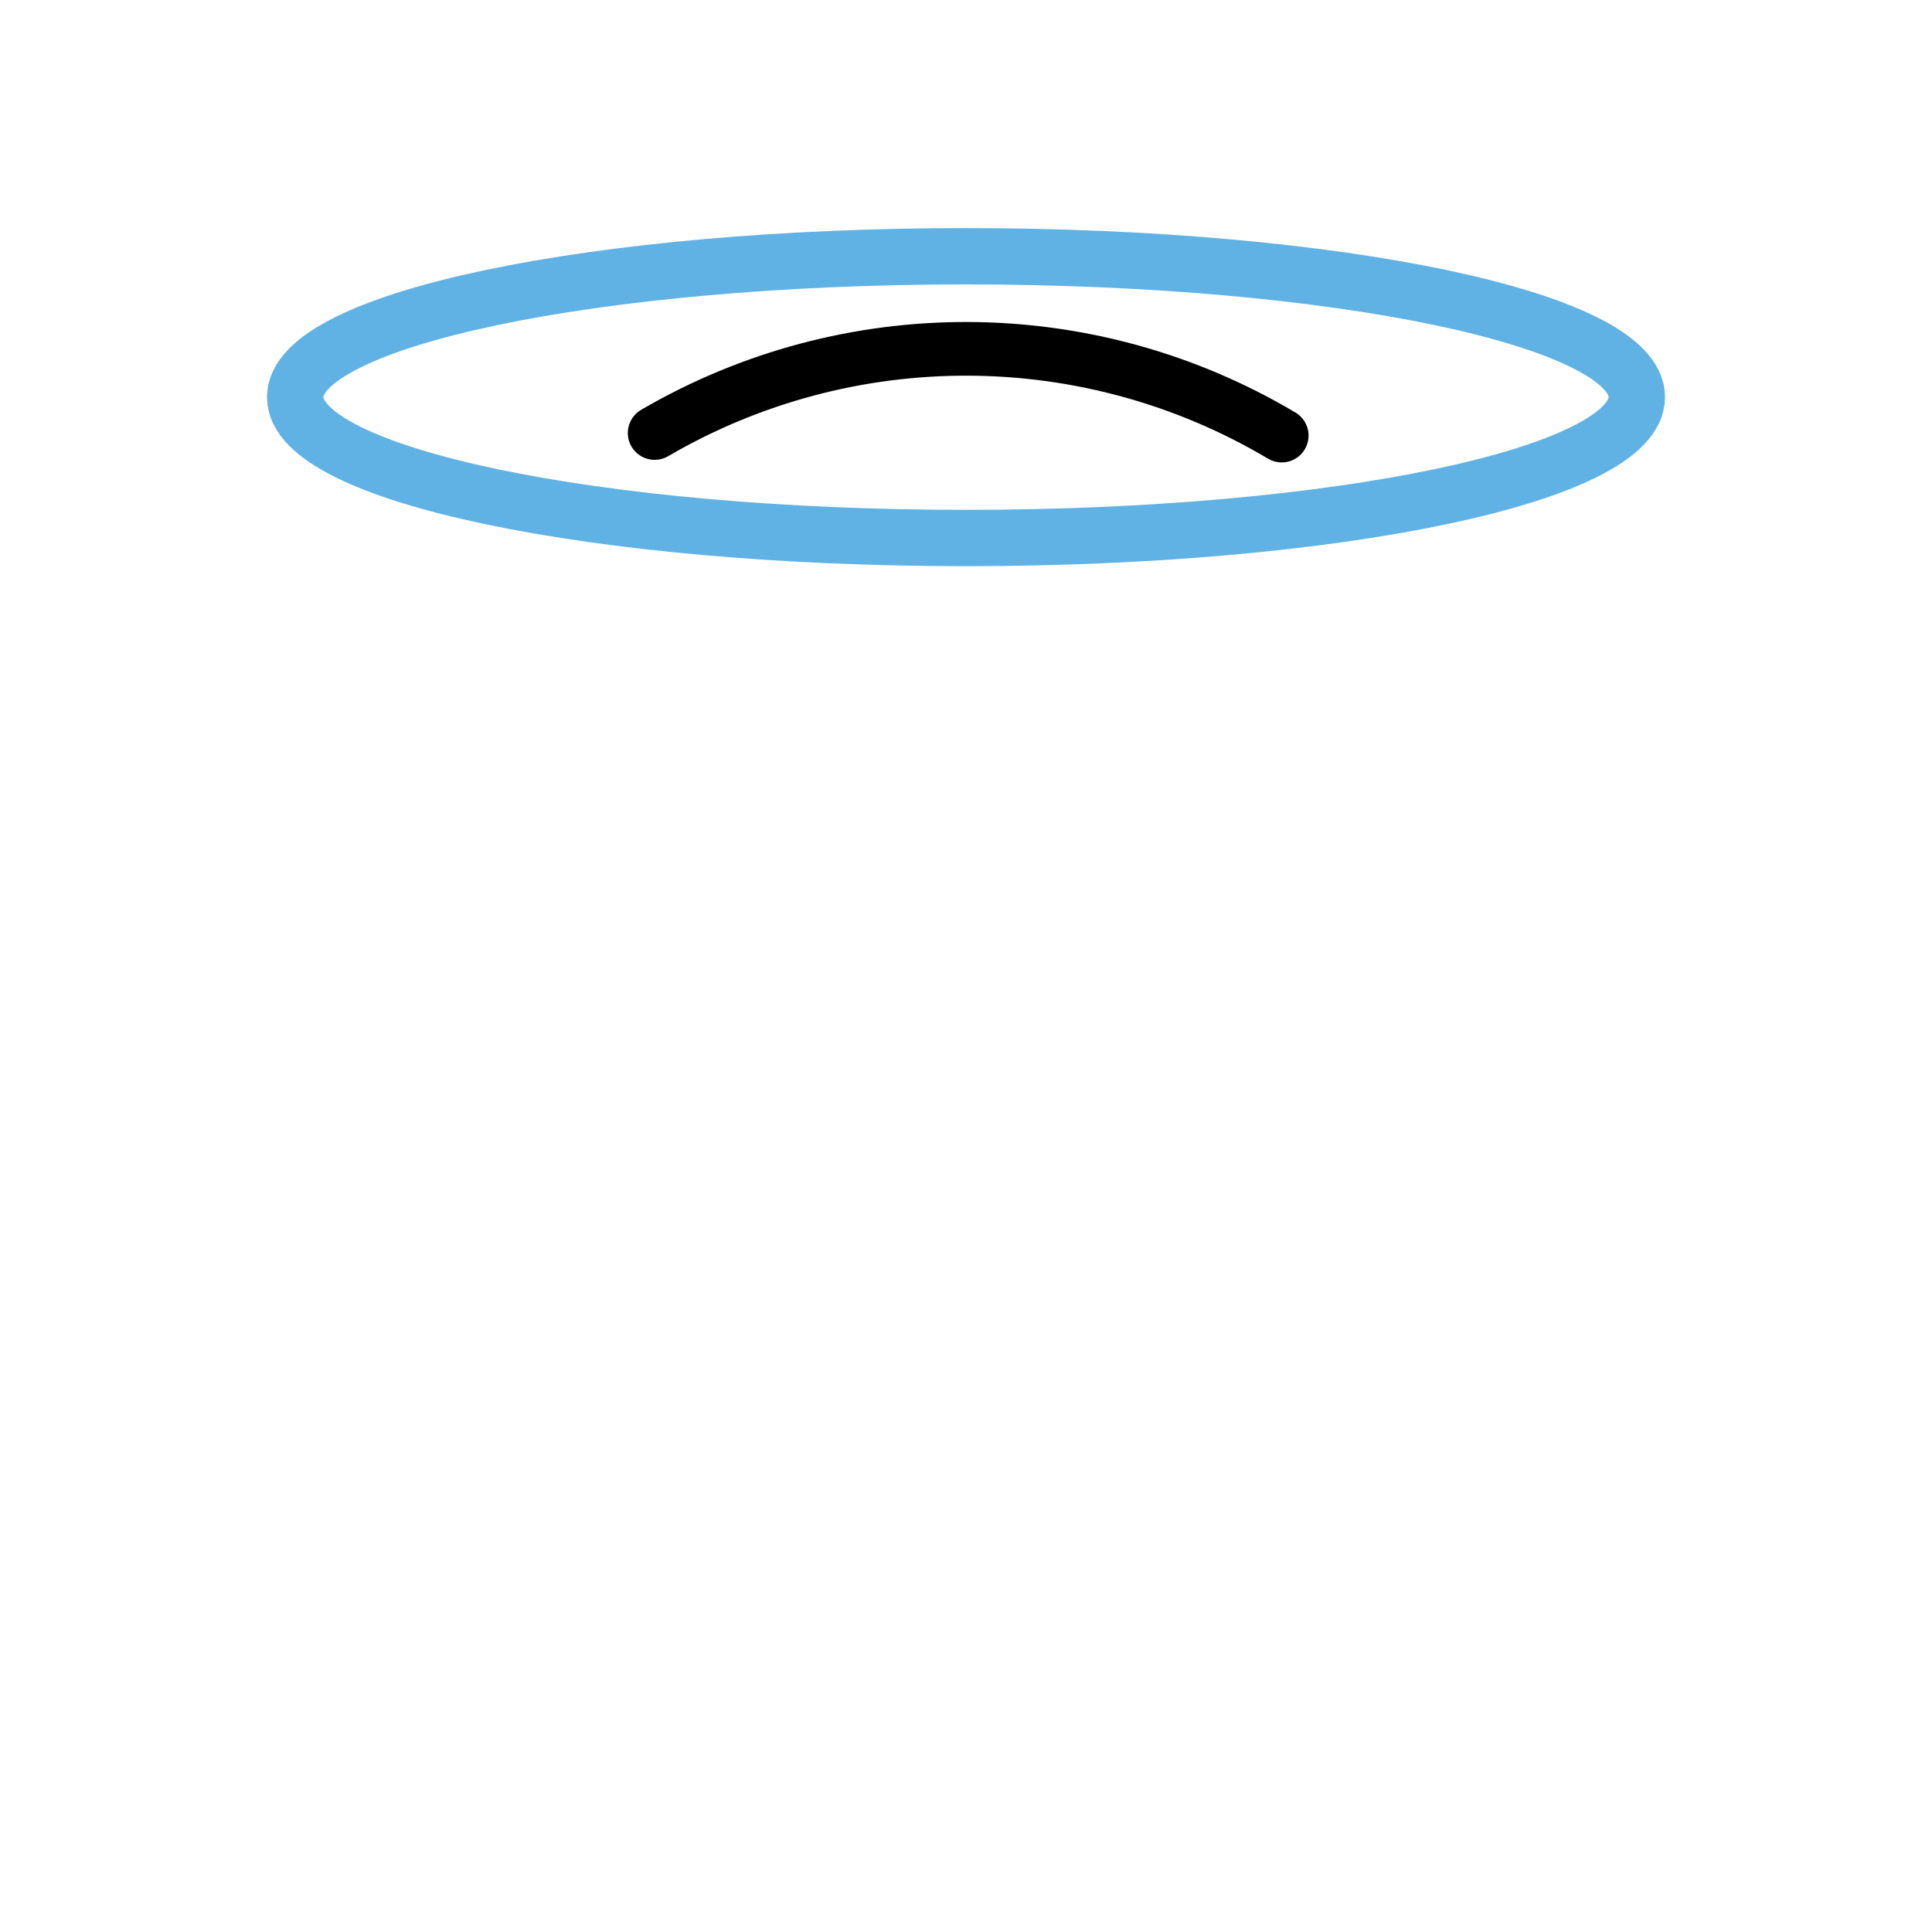
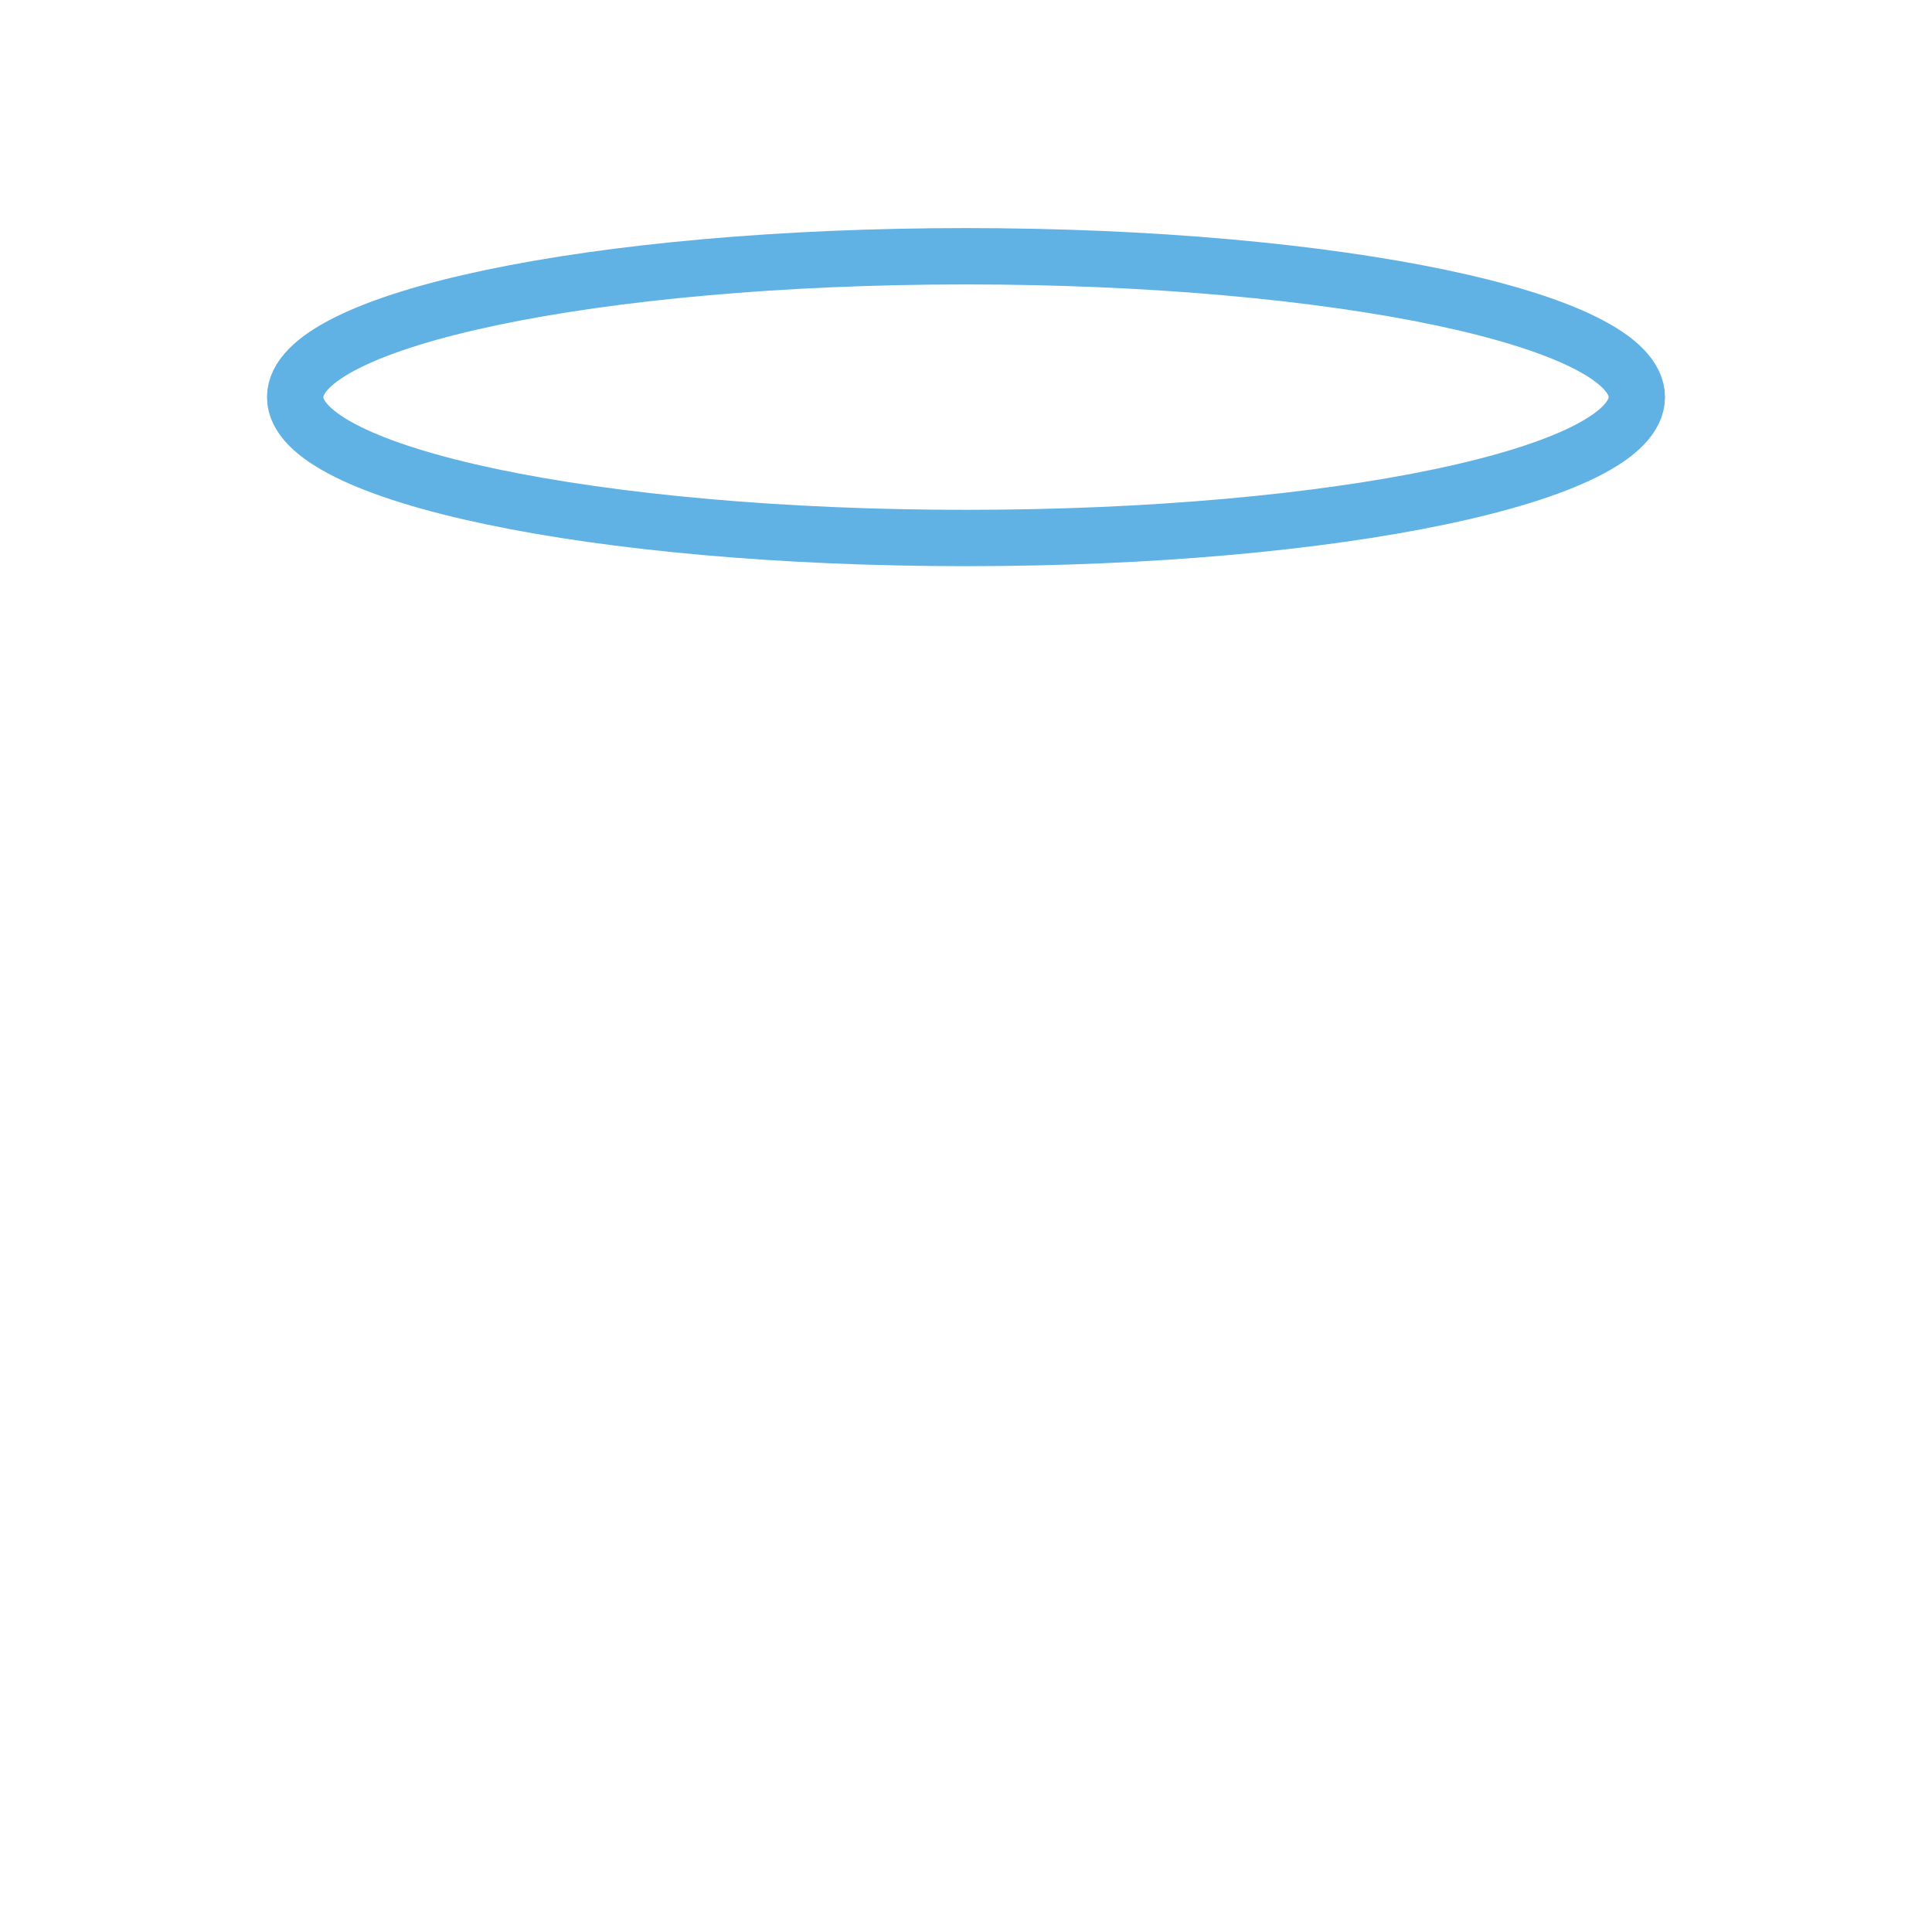
<svg xmlns="http://www.w3.org/2000/svg" id="emoji" viewBox="0 0 72 72">
-   <g id="line">
-     <path fill="none" stroke="#000" stroke-linecap="round" stroke-linejoin="round" stroke-width="2" d="M47.766,16.233a23.027,23.027,0,0,0-23.369-.096" />
-     <ellipse cx="36" cy="14.8" rx="25" ry="5.25" fill="none" stroke="#000" stroke-miterlimit="10" stroke-width="2" />
-   </g>
  <g id="color-foreground">
    <ellipse cx="36" cy="14.8" rx="25" ry="5.25" fill="none" stroke="#61b2e4" stroke-miterlimit="10" stroke-width="2.1" />
  </g>
</svg>
